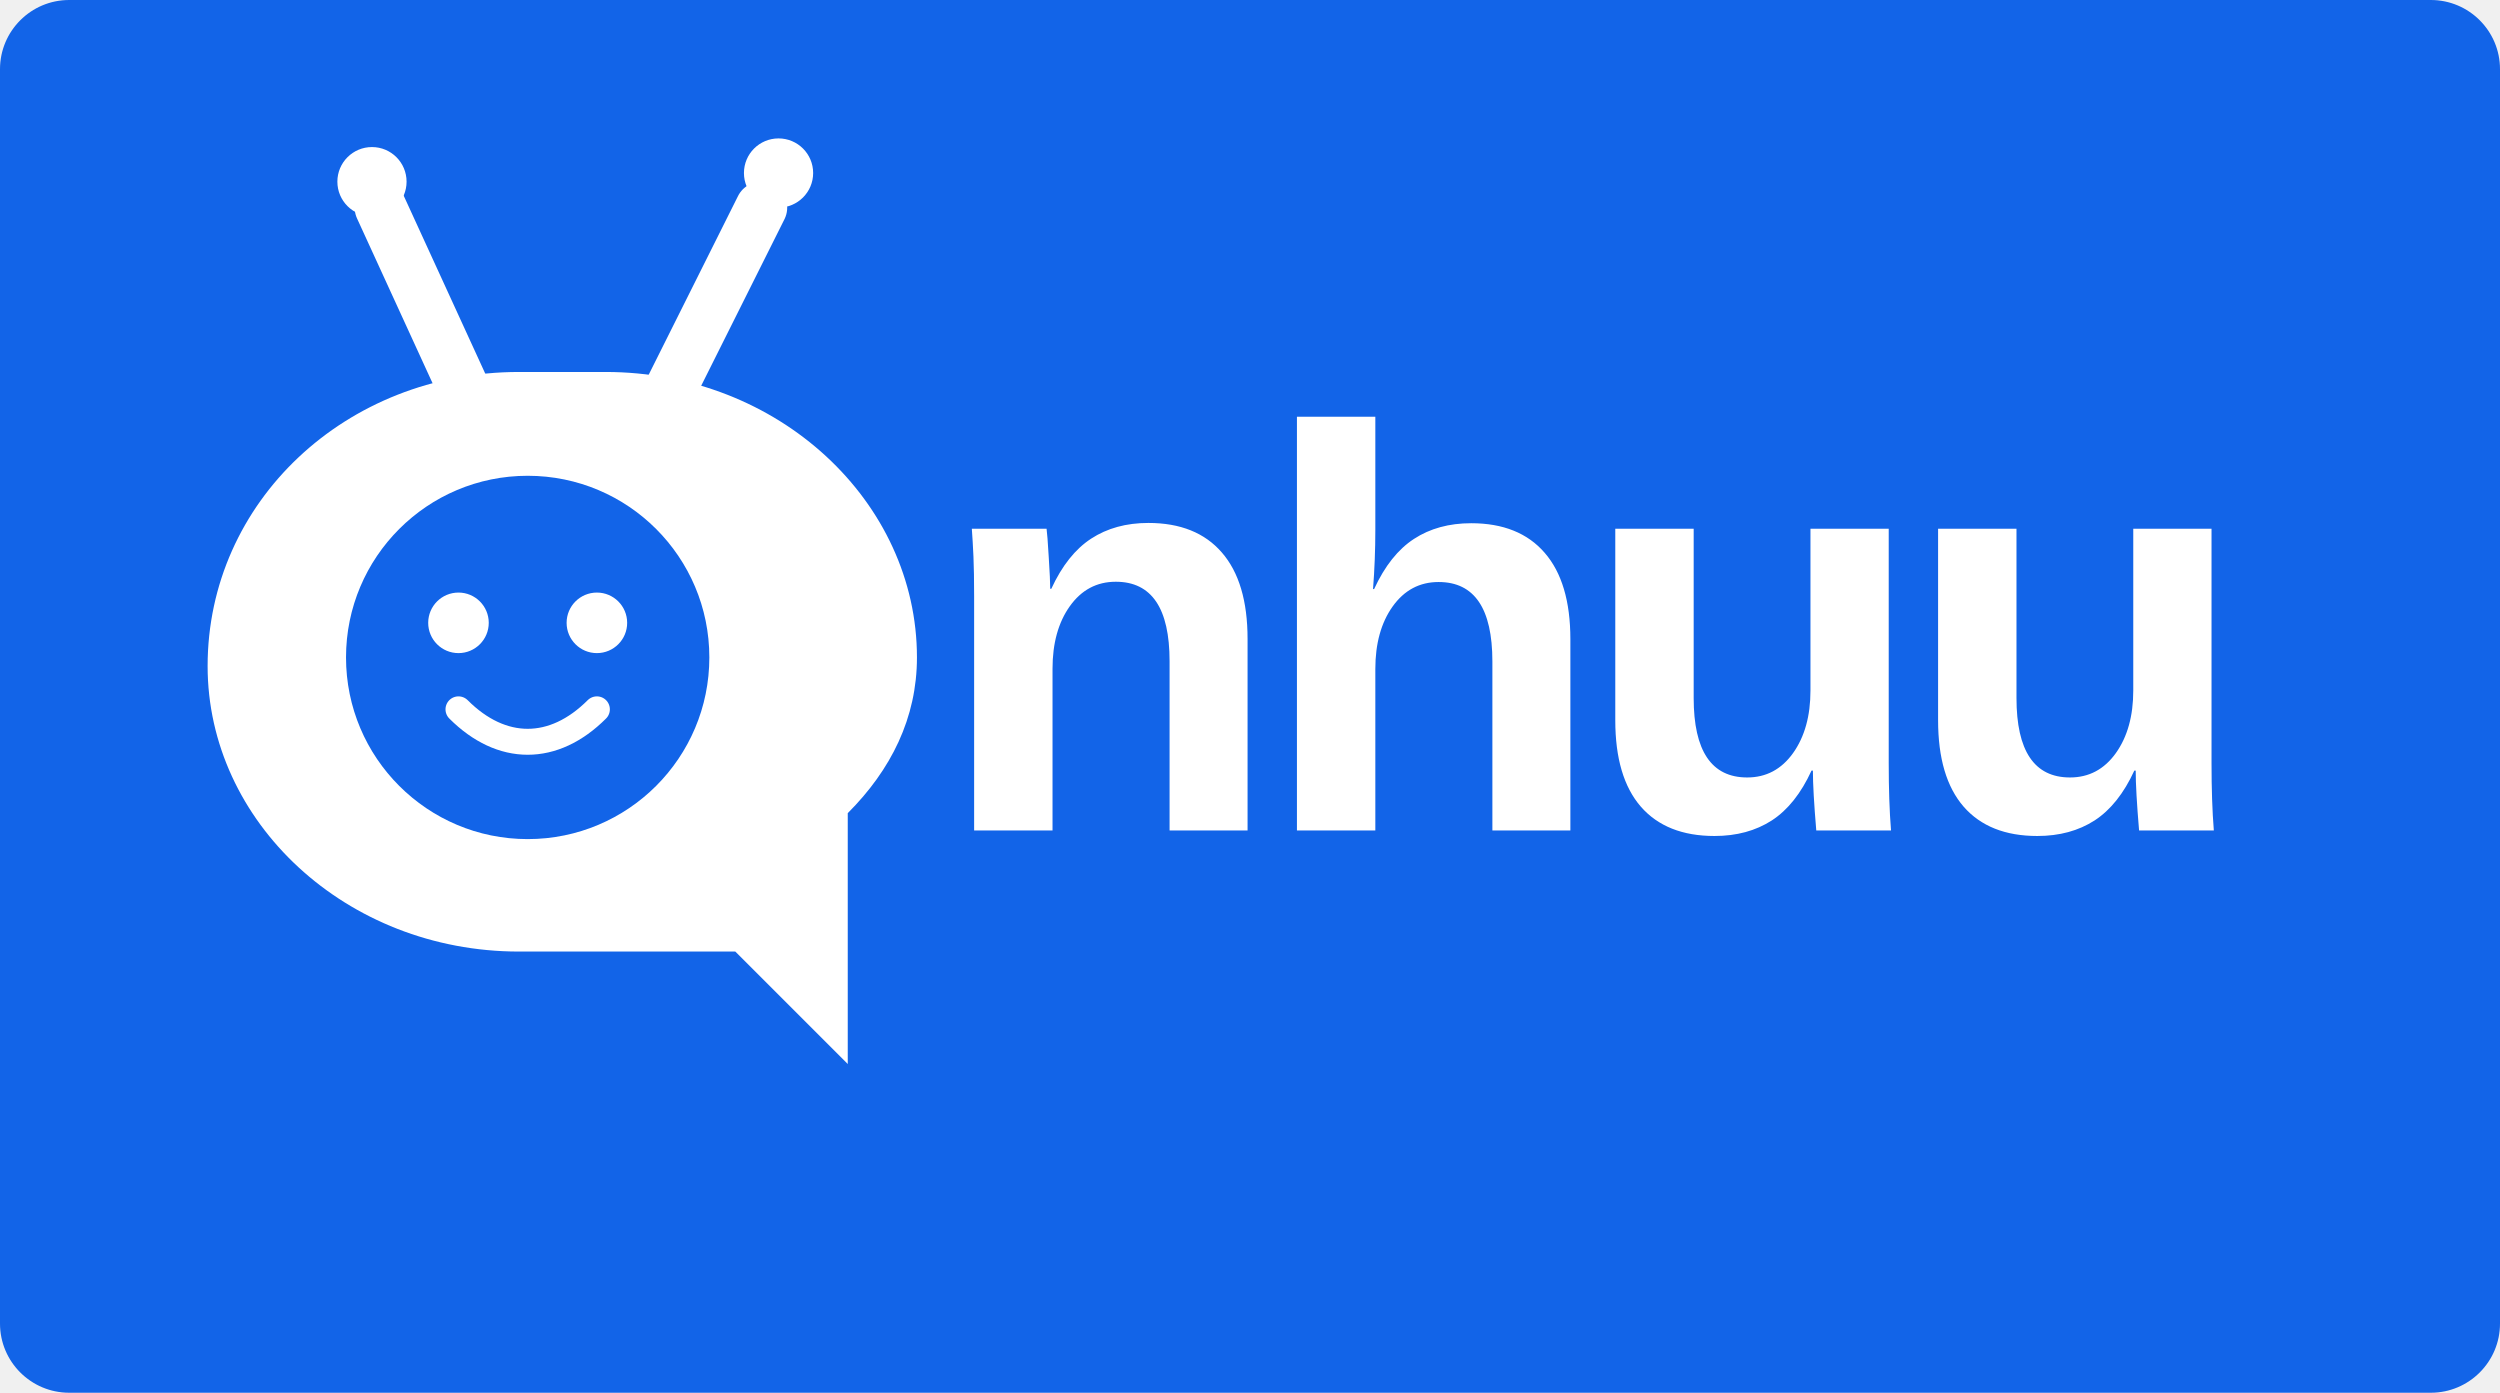
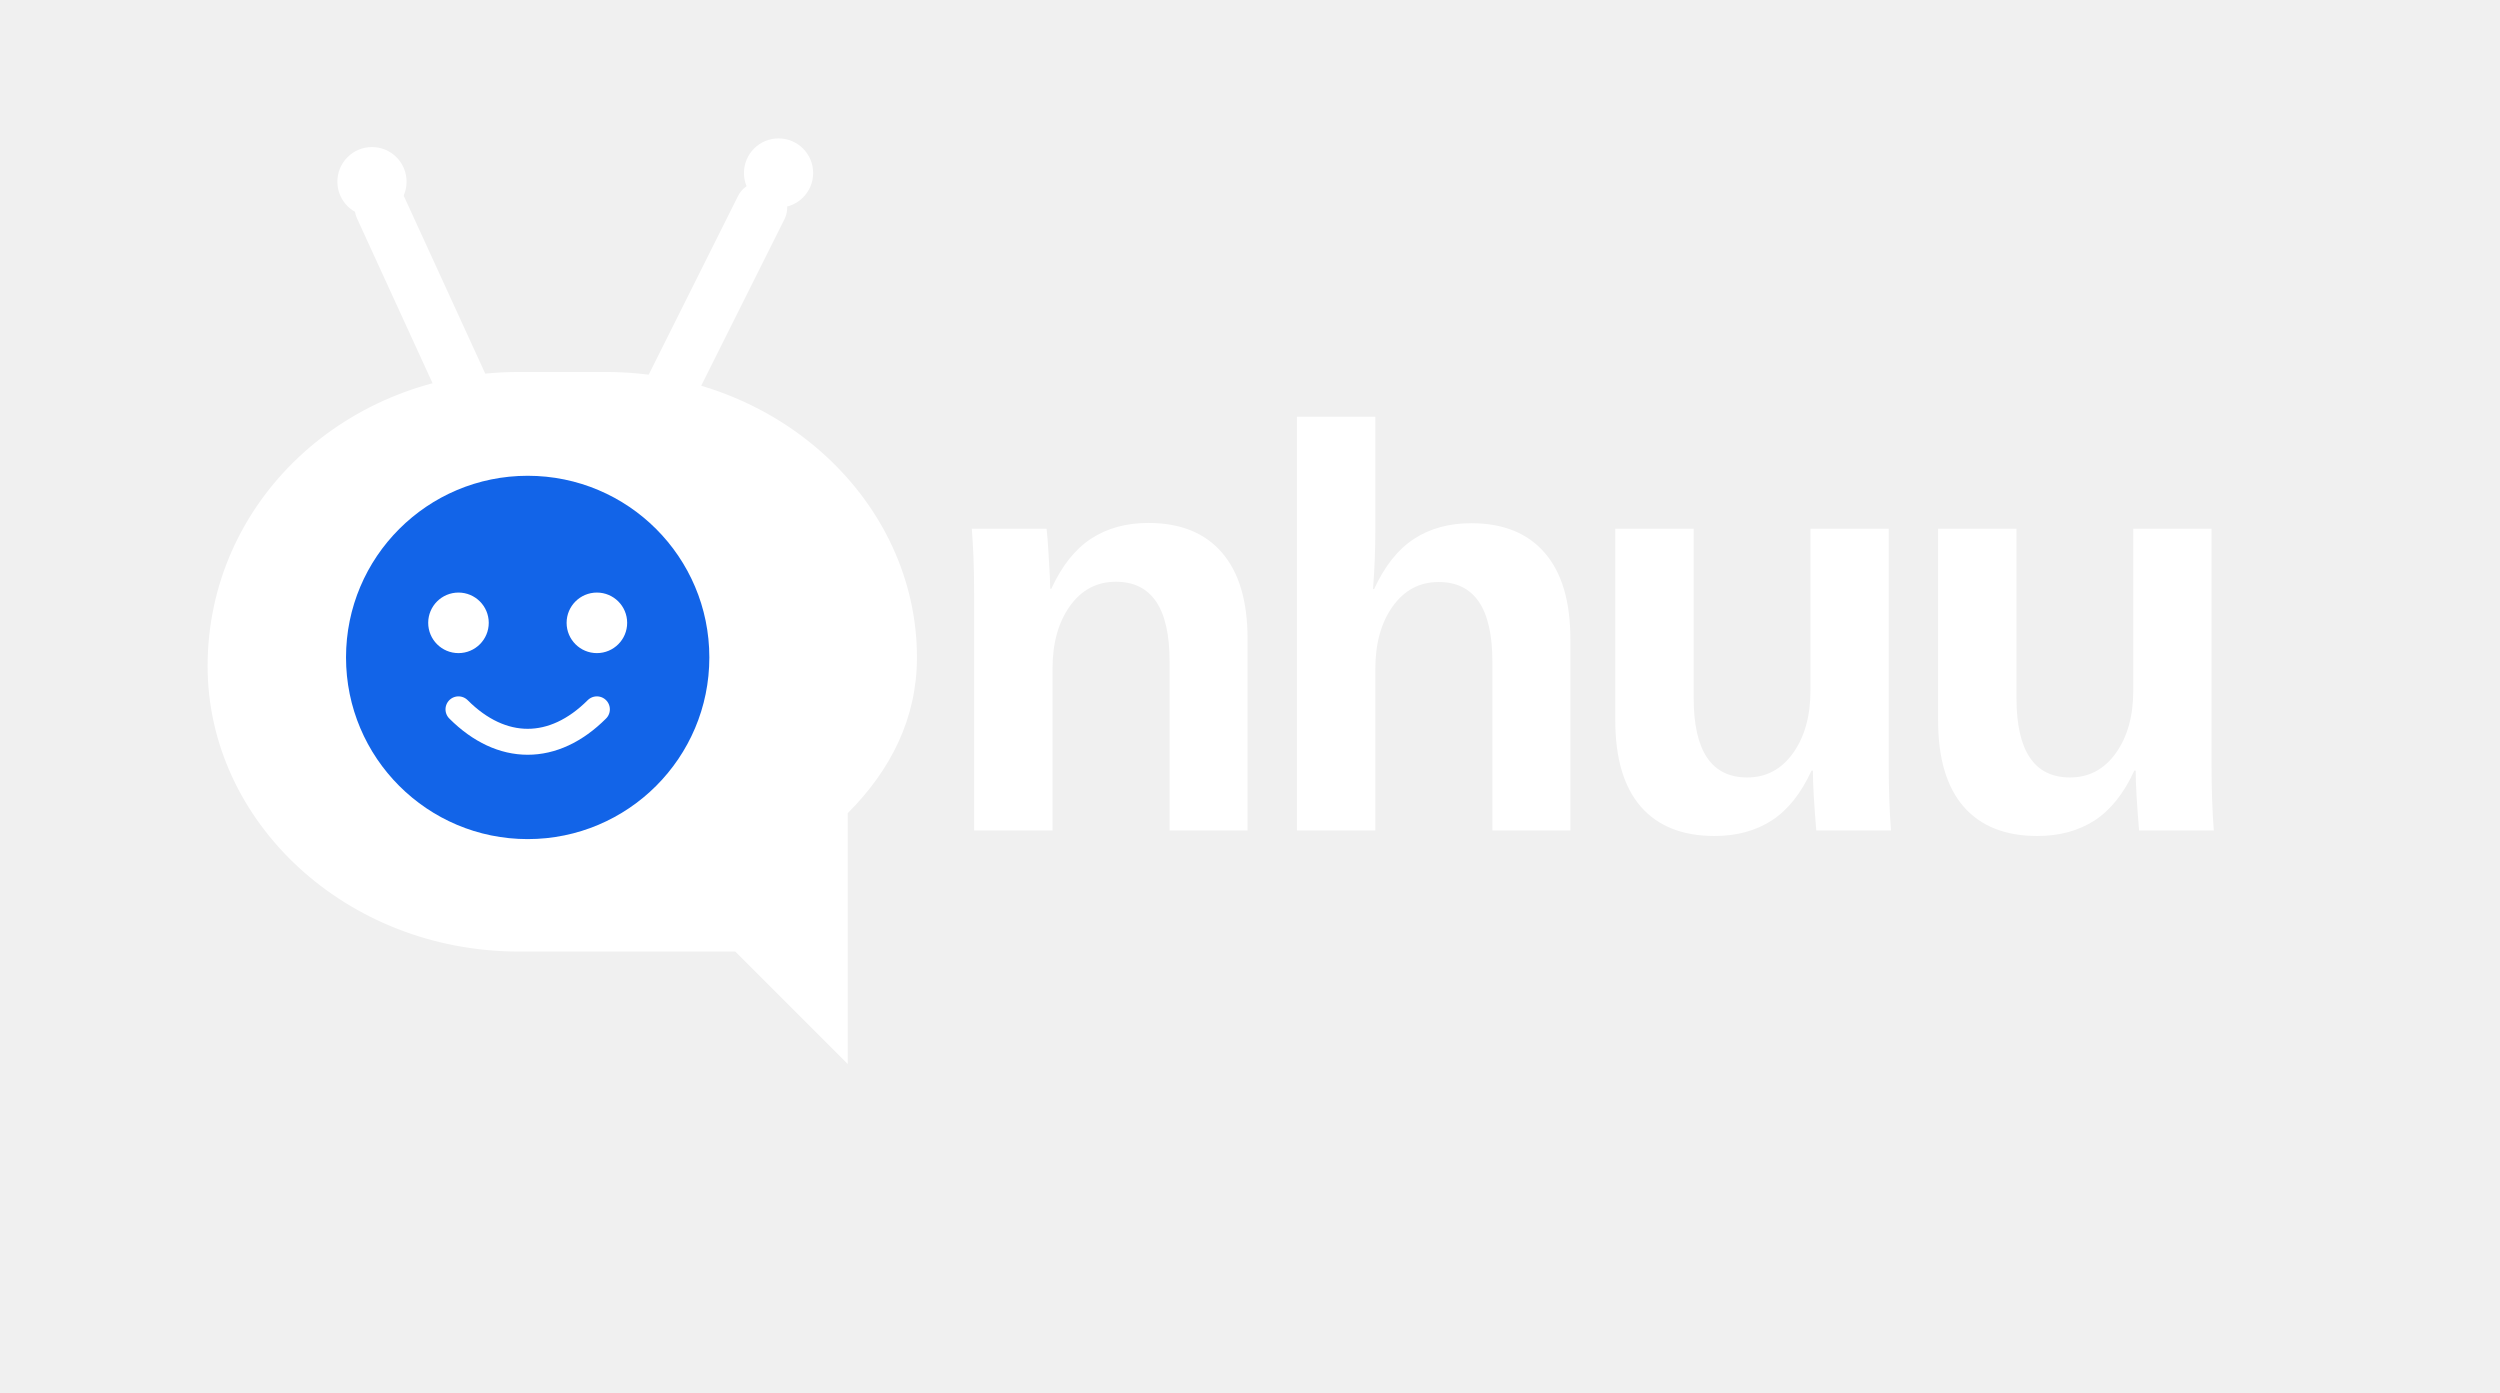
<svg xmlns="http://www.w3.org/2000/svg" viewBox="0 0 289 161" role="img" aria-labelledby="title">
-   <rect width="289" height="161" rx="8" fill="#1264e8" />
  <g fill="none" stroke="#fff" stroke-linecap="round" stroke-width="6">
    <path d="M55 48 44 24M77 46l11-22" />
    <circle cx="43" cy="21" r="4" fill="#fff" stroke="none" />
    <circle cx="90" cy="20" r="4" fill="#fff" stroke="none" />
  </g>
  <path fill="#fff" d="M60 43c-20 0-36 15-36 34 0 18 16 33 36 33h25l13 13V94c5-5 8-11 8-18 0-18-16-33-36-33H60Z" />
  <circle cx="61" cy="76" r="21" fill="#1264e8" />
  <circle cx="53" cy="72" r="3.5" fill="#fff" />
  <circle cx="69" cy="72" r="3.5" fill="#fff" />
  <path d="M53 82c5 5 11 5 16 0" fill="none" stroke="#fff" stroke-linecap="round" stroke-width="3" />
  <text x="108" y="96" fill="#fff" font-family="Arial, Helvetica, sans-serif" font-size="66" font-weight="700" letter-spacing="-3">nhuu</text>
</svg>
